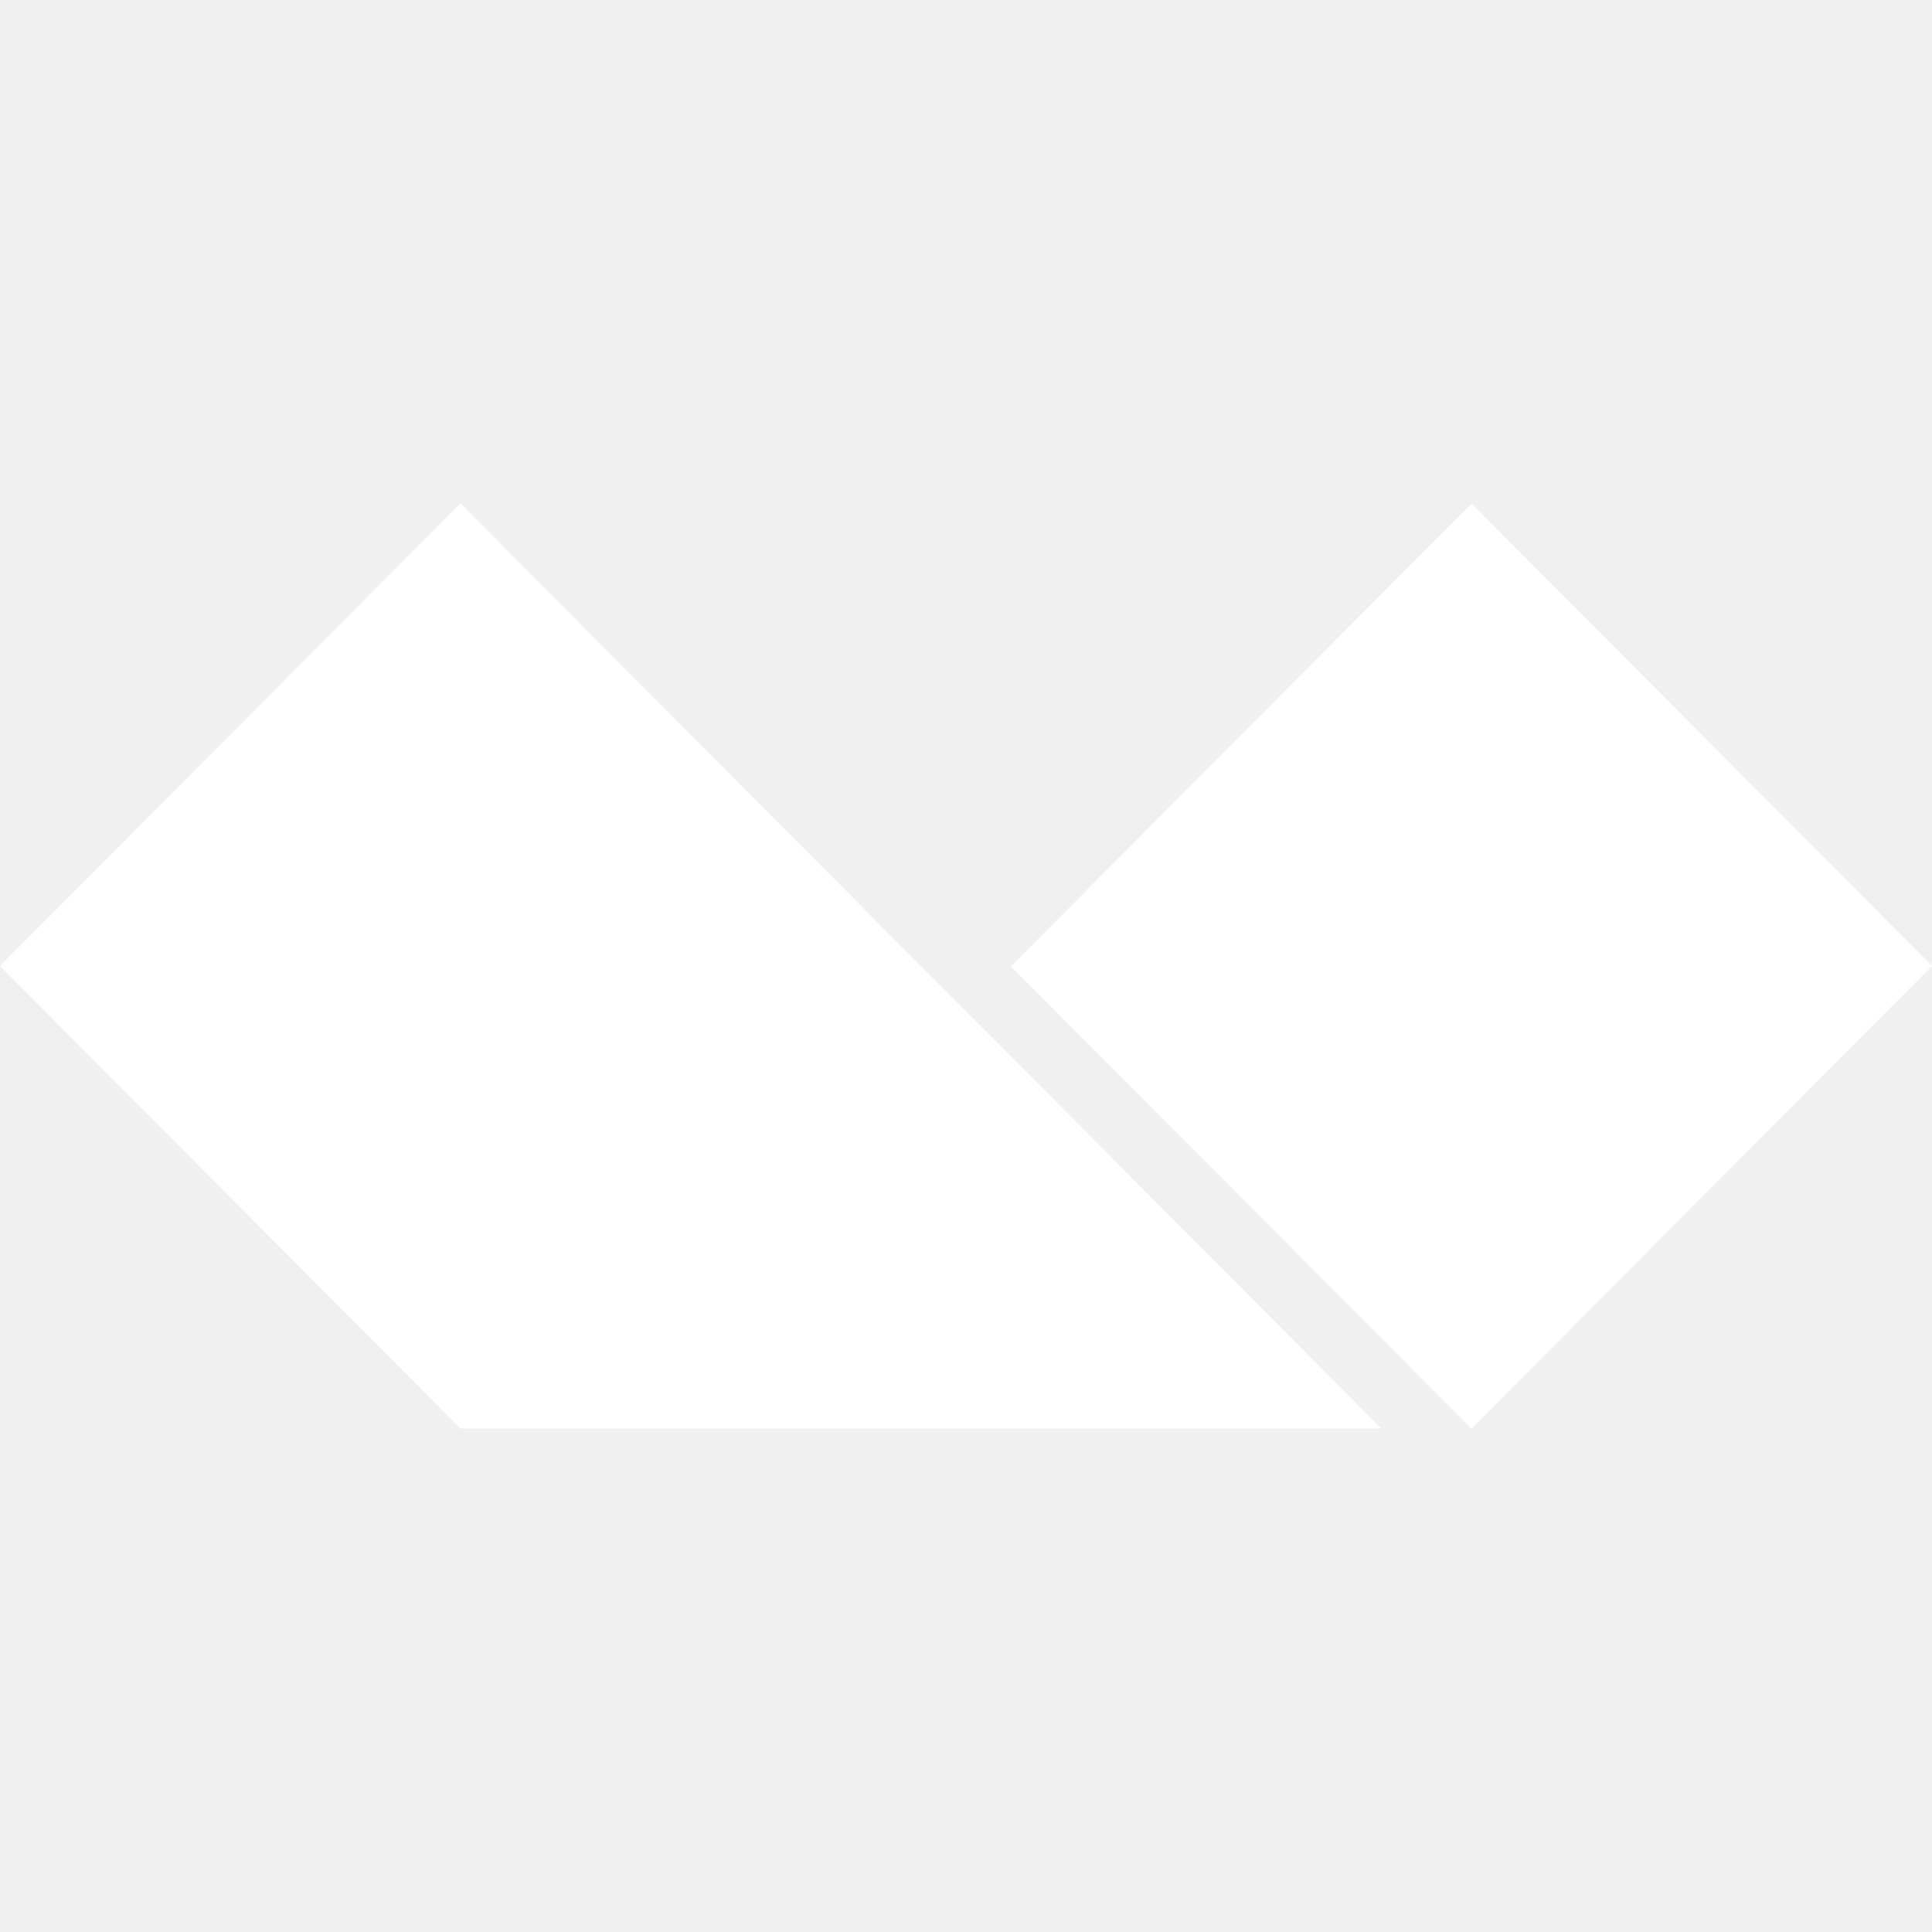
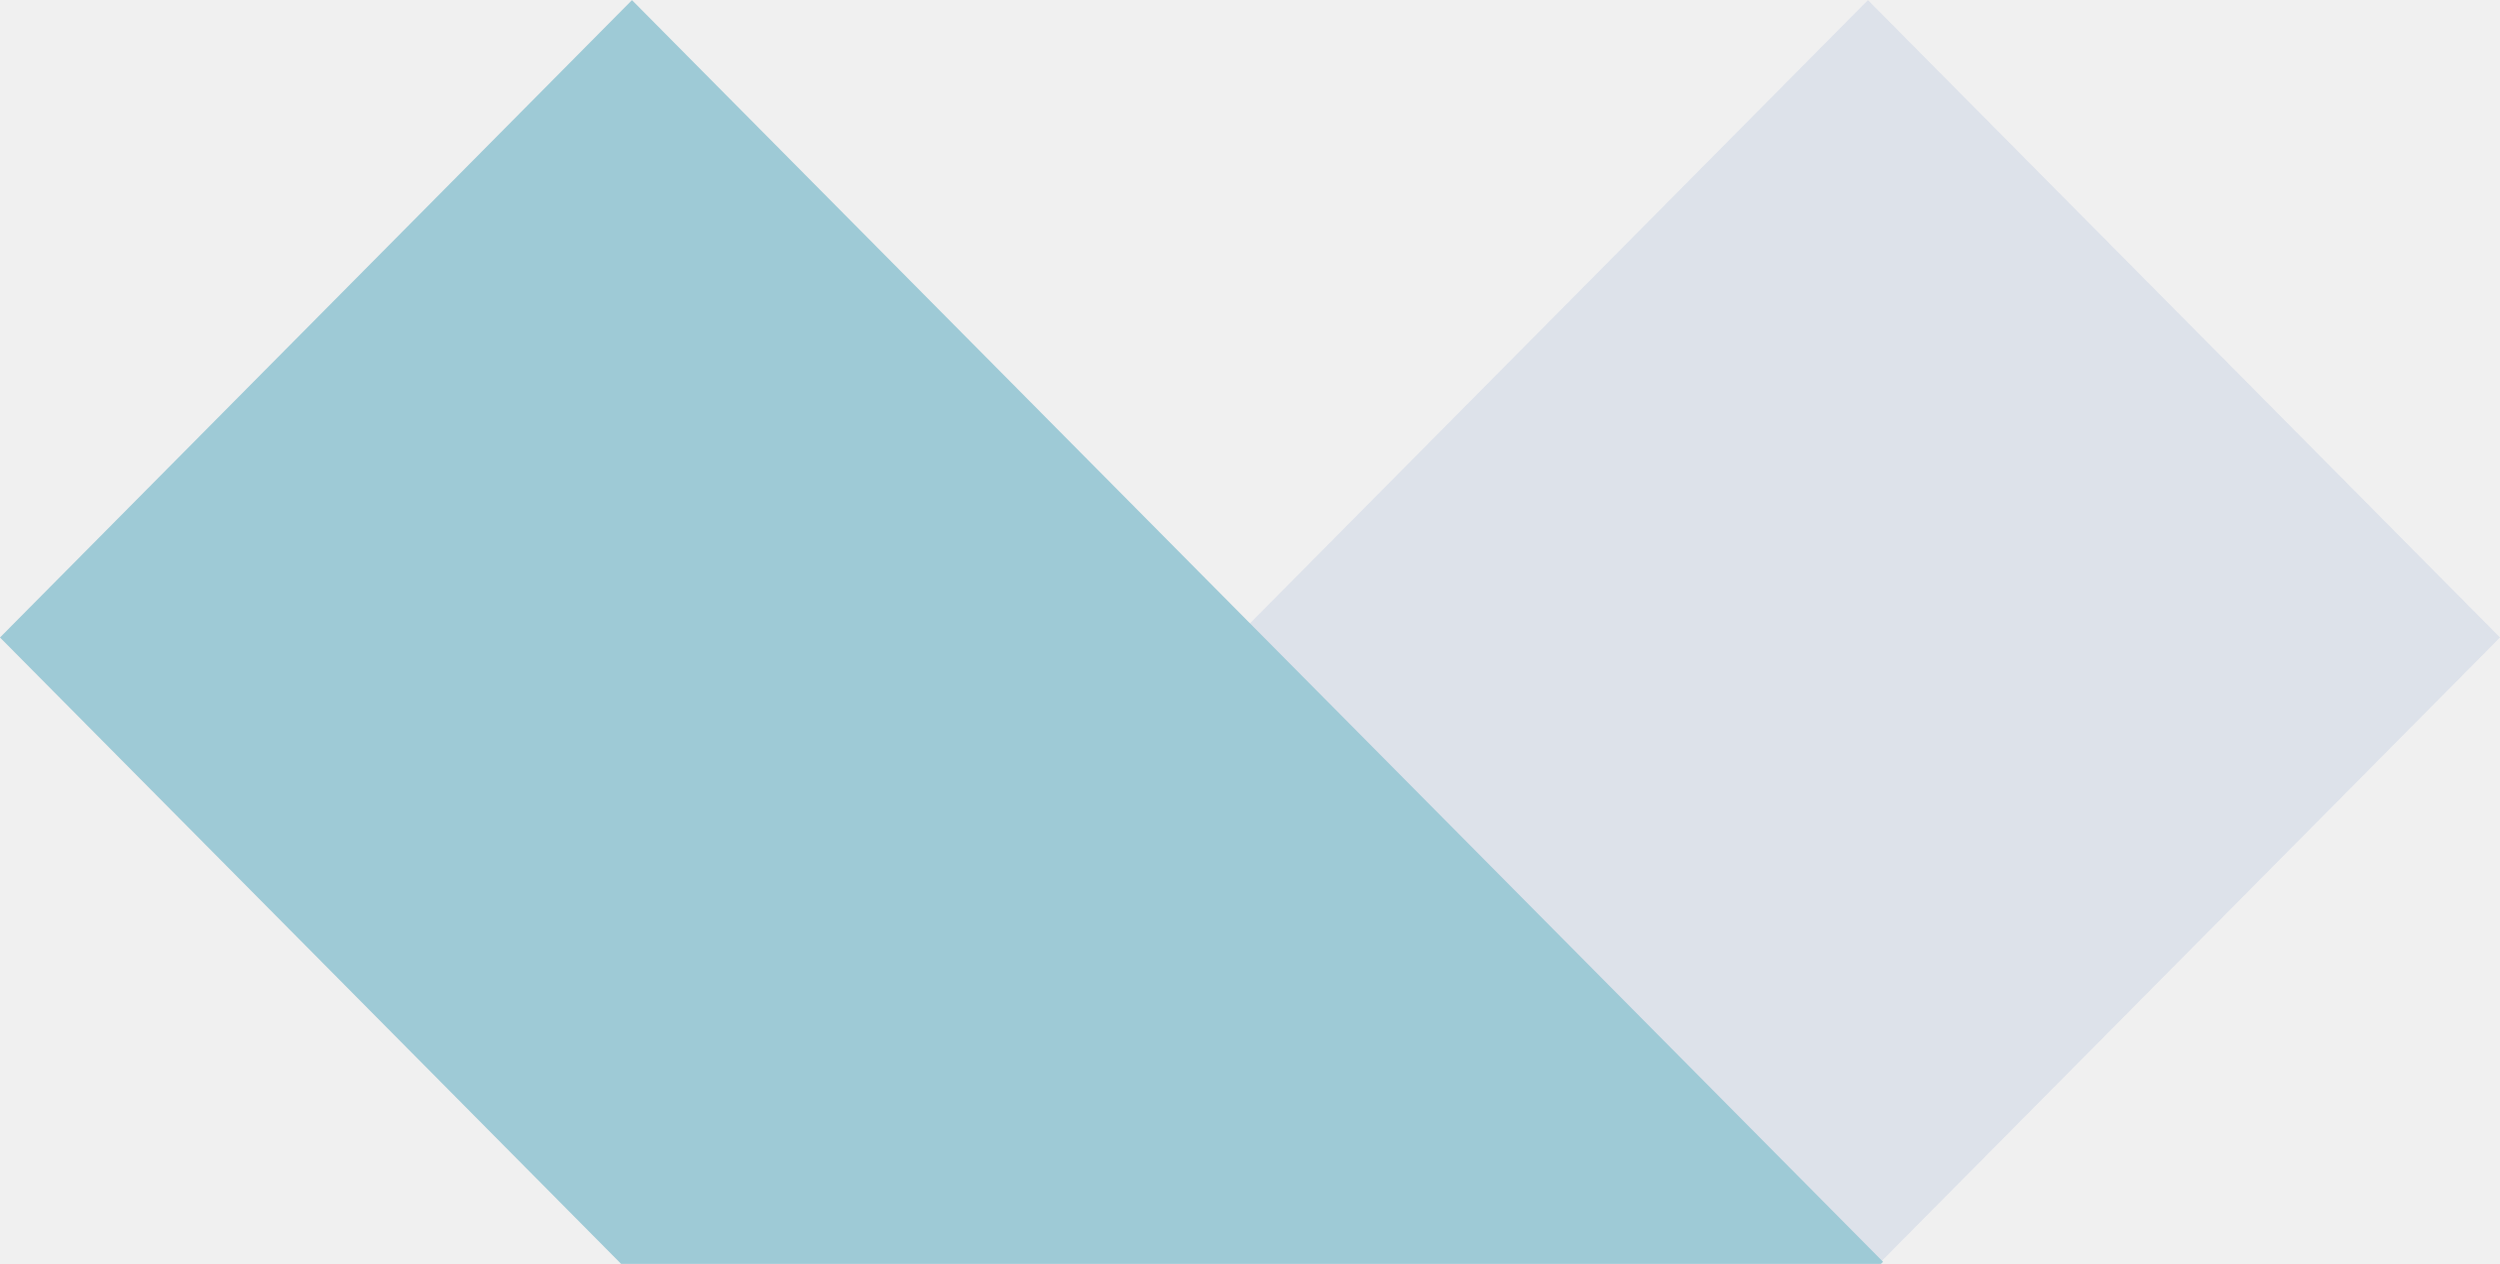
- <svg xmlns="http://www.w3.org/2000/svg" style="color: white" role="img" viewBox="0 0 24 24">
-   <path d="m24 12-5.72 5.746-5.724-5.741 5.724-5.75L24 12zM5.72 6.254 0 12l5.72 5.746h11.44L5.72 6.254z" fill="white" />
+ <svg xmlns="http://www.w3.org/2000/svg" viewBox="0 0 45.116 22.806" width="2500" height="1264">
+   <g opacity=".8">
+     <path d="M33.71 0L11.207 22.693l.113.113h22.586l11.21-11.304z" fill="#d8dee9" />
+     <path d="M11.405 0l22.578 22.769-.039.037H11.209L0 11.502z" fill="#8ac0cf" />
+   </g>
</svg>
